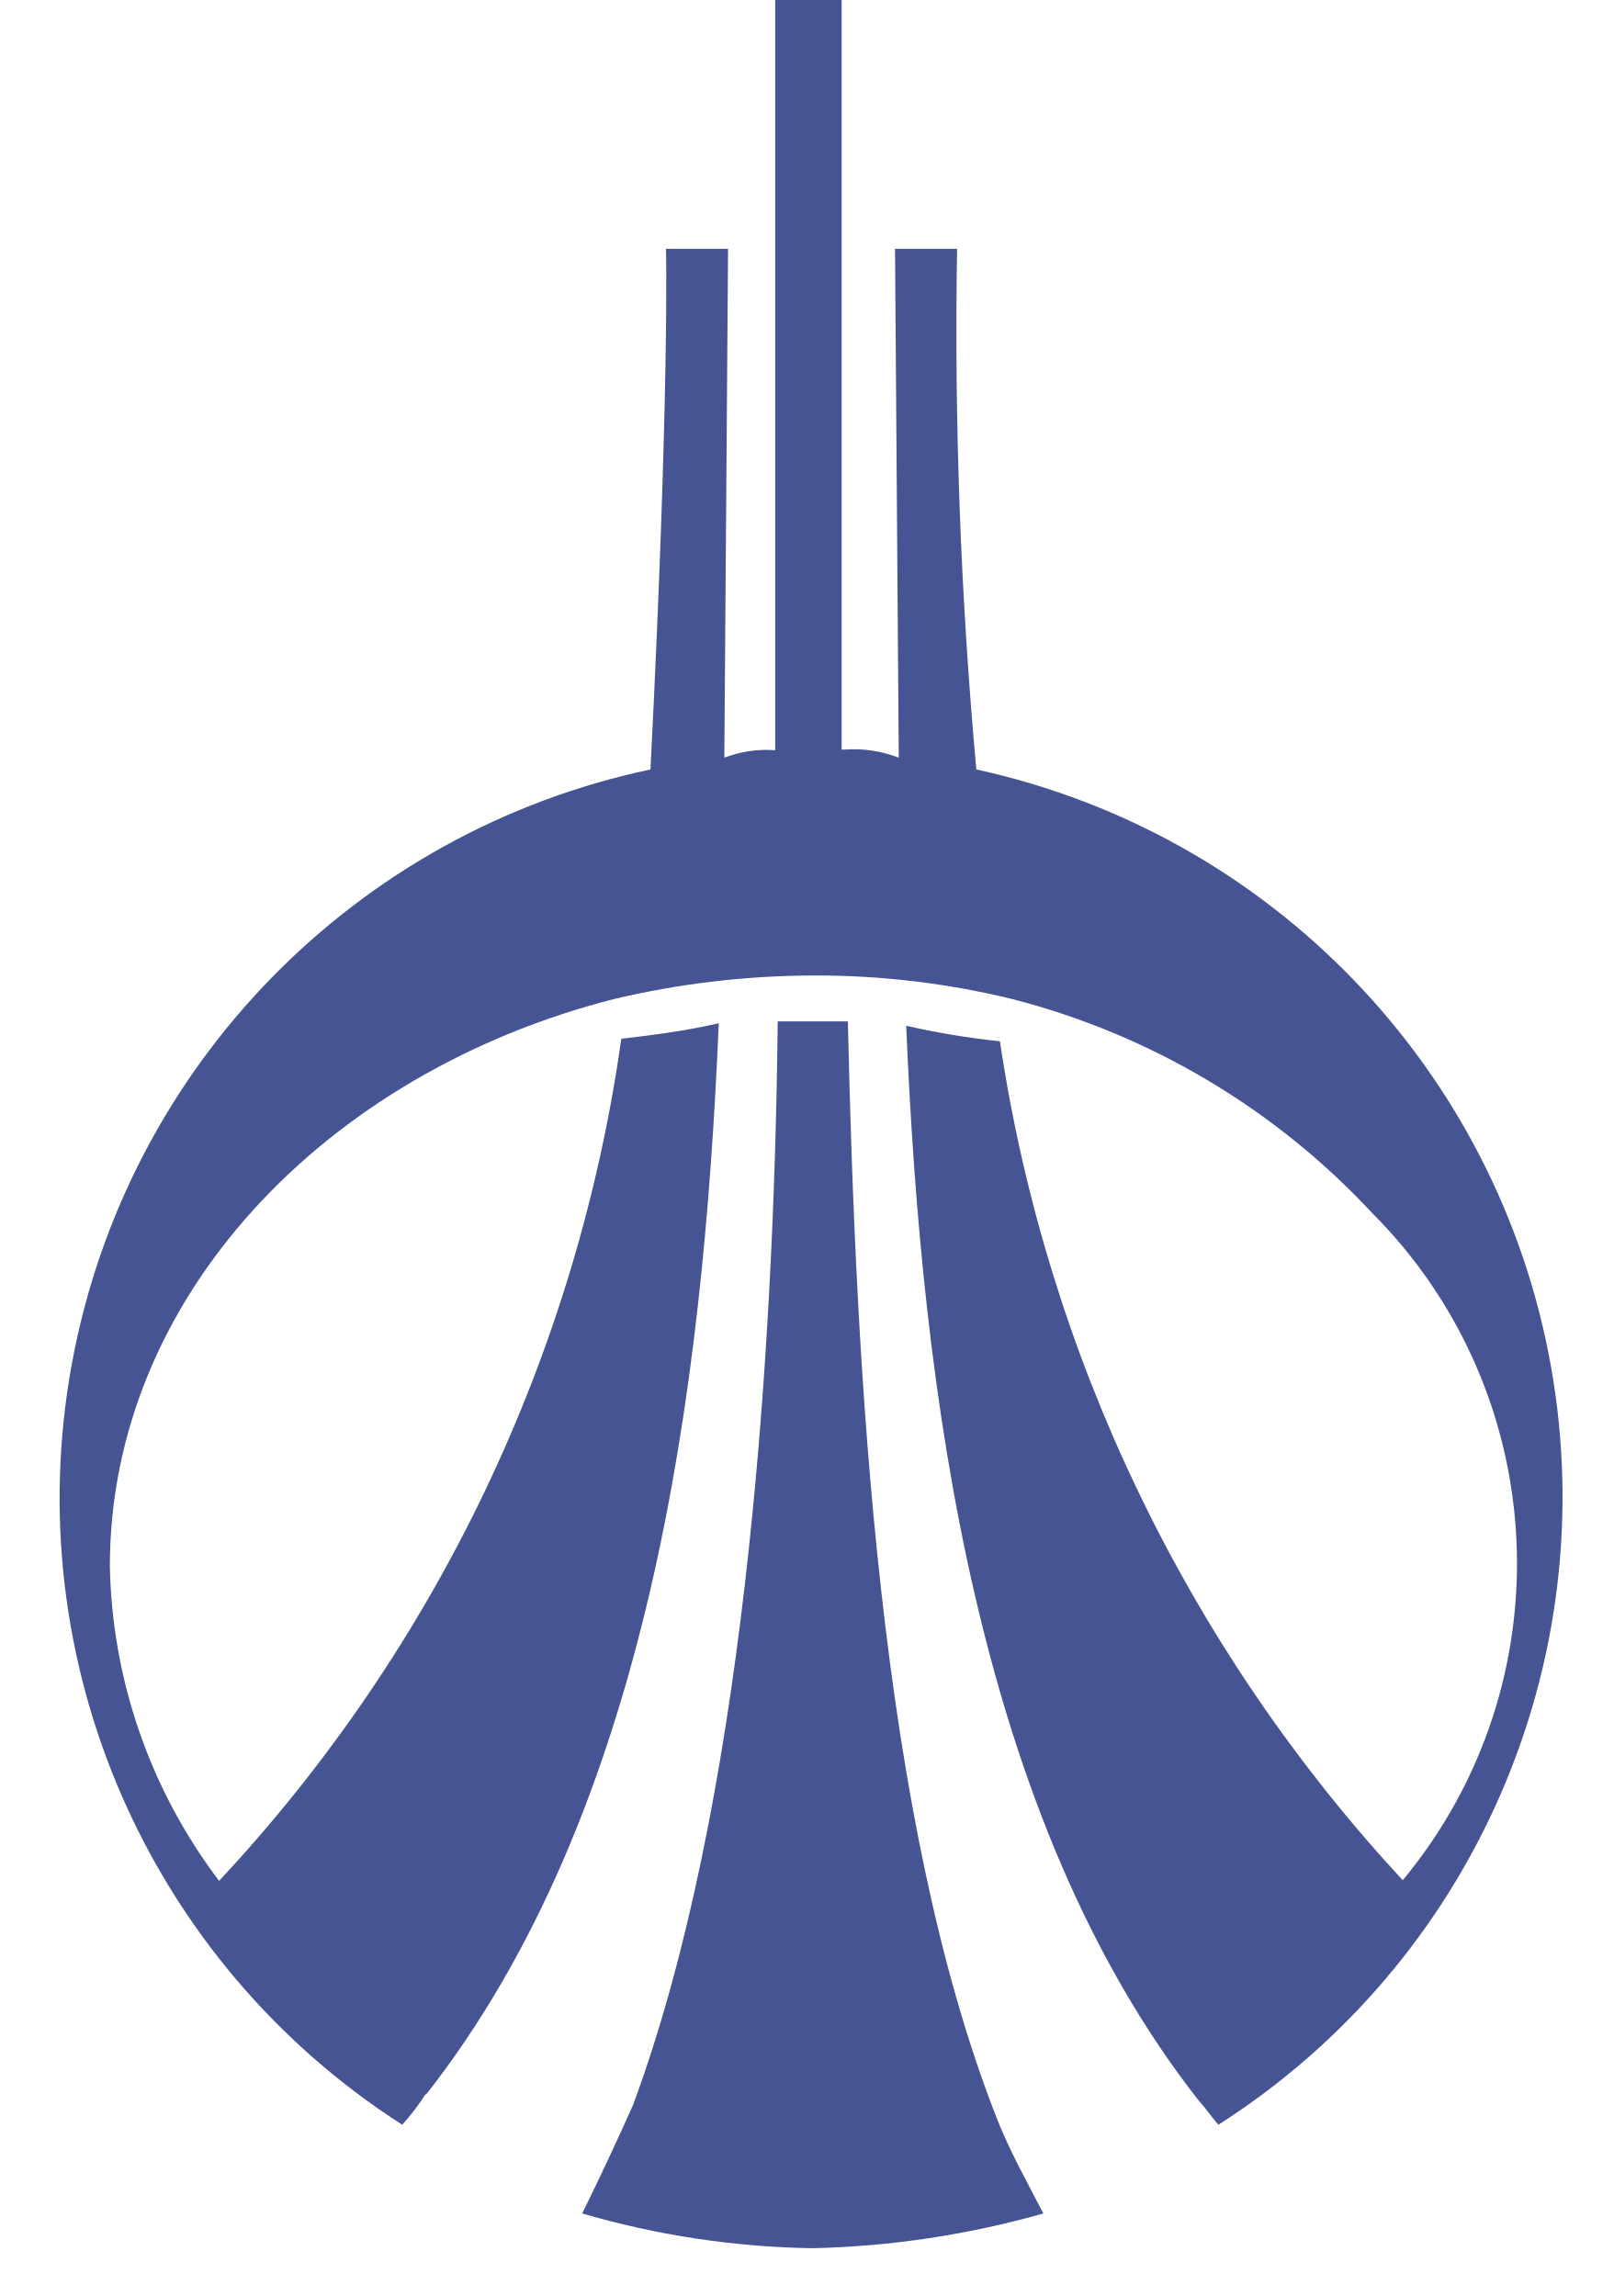
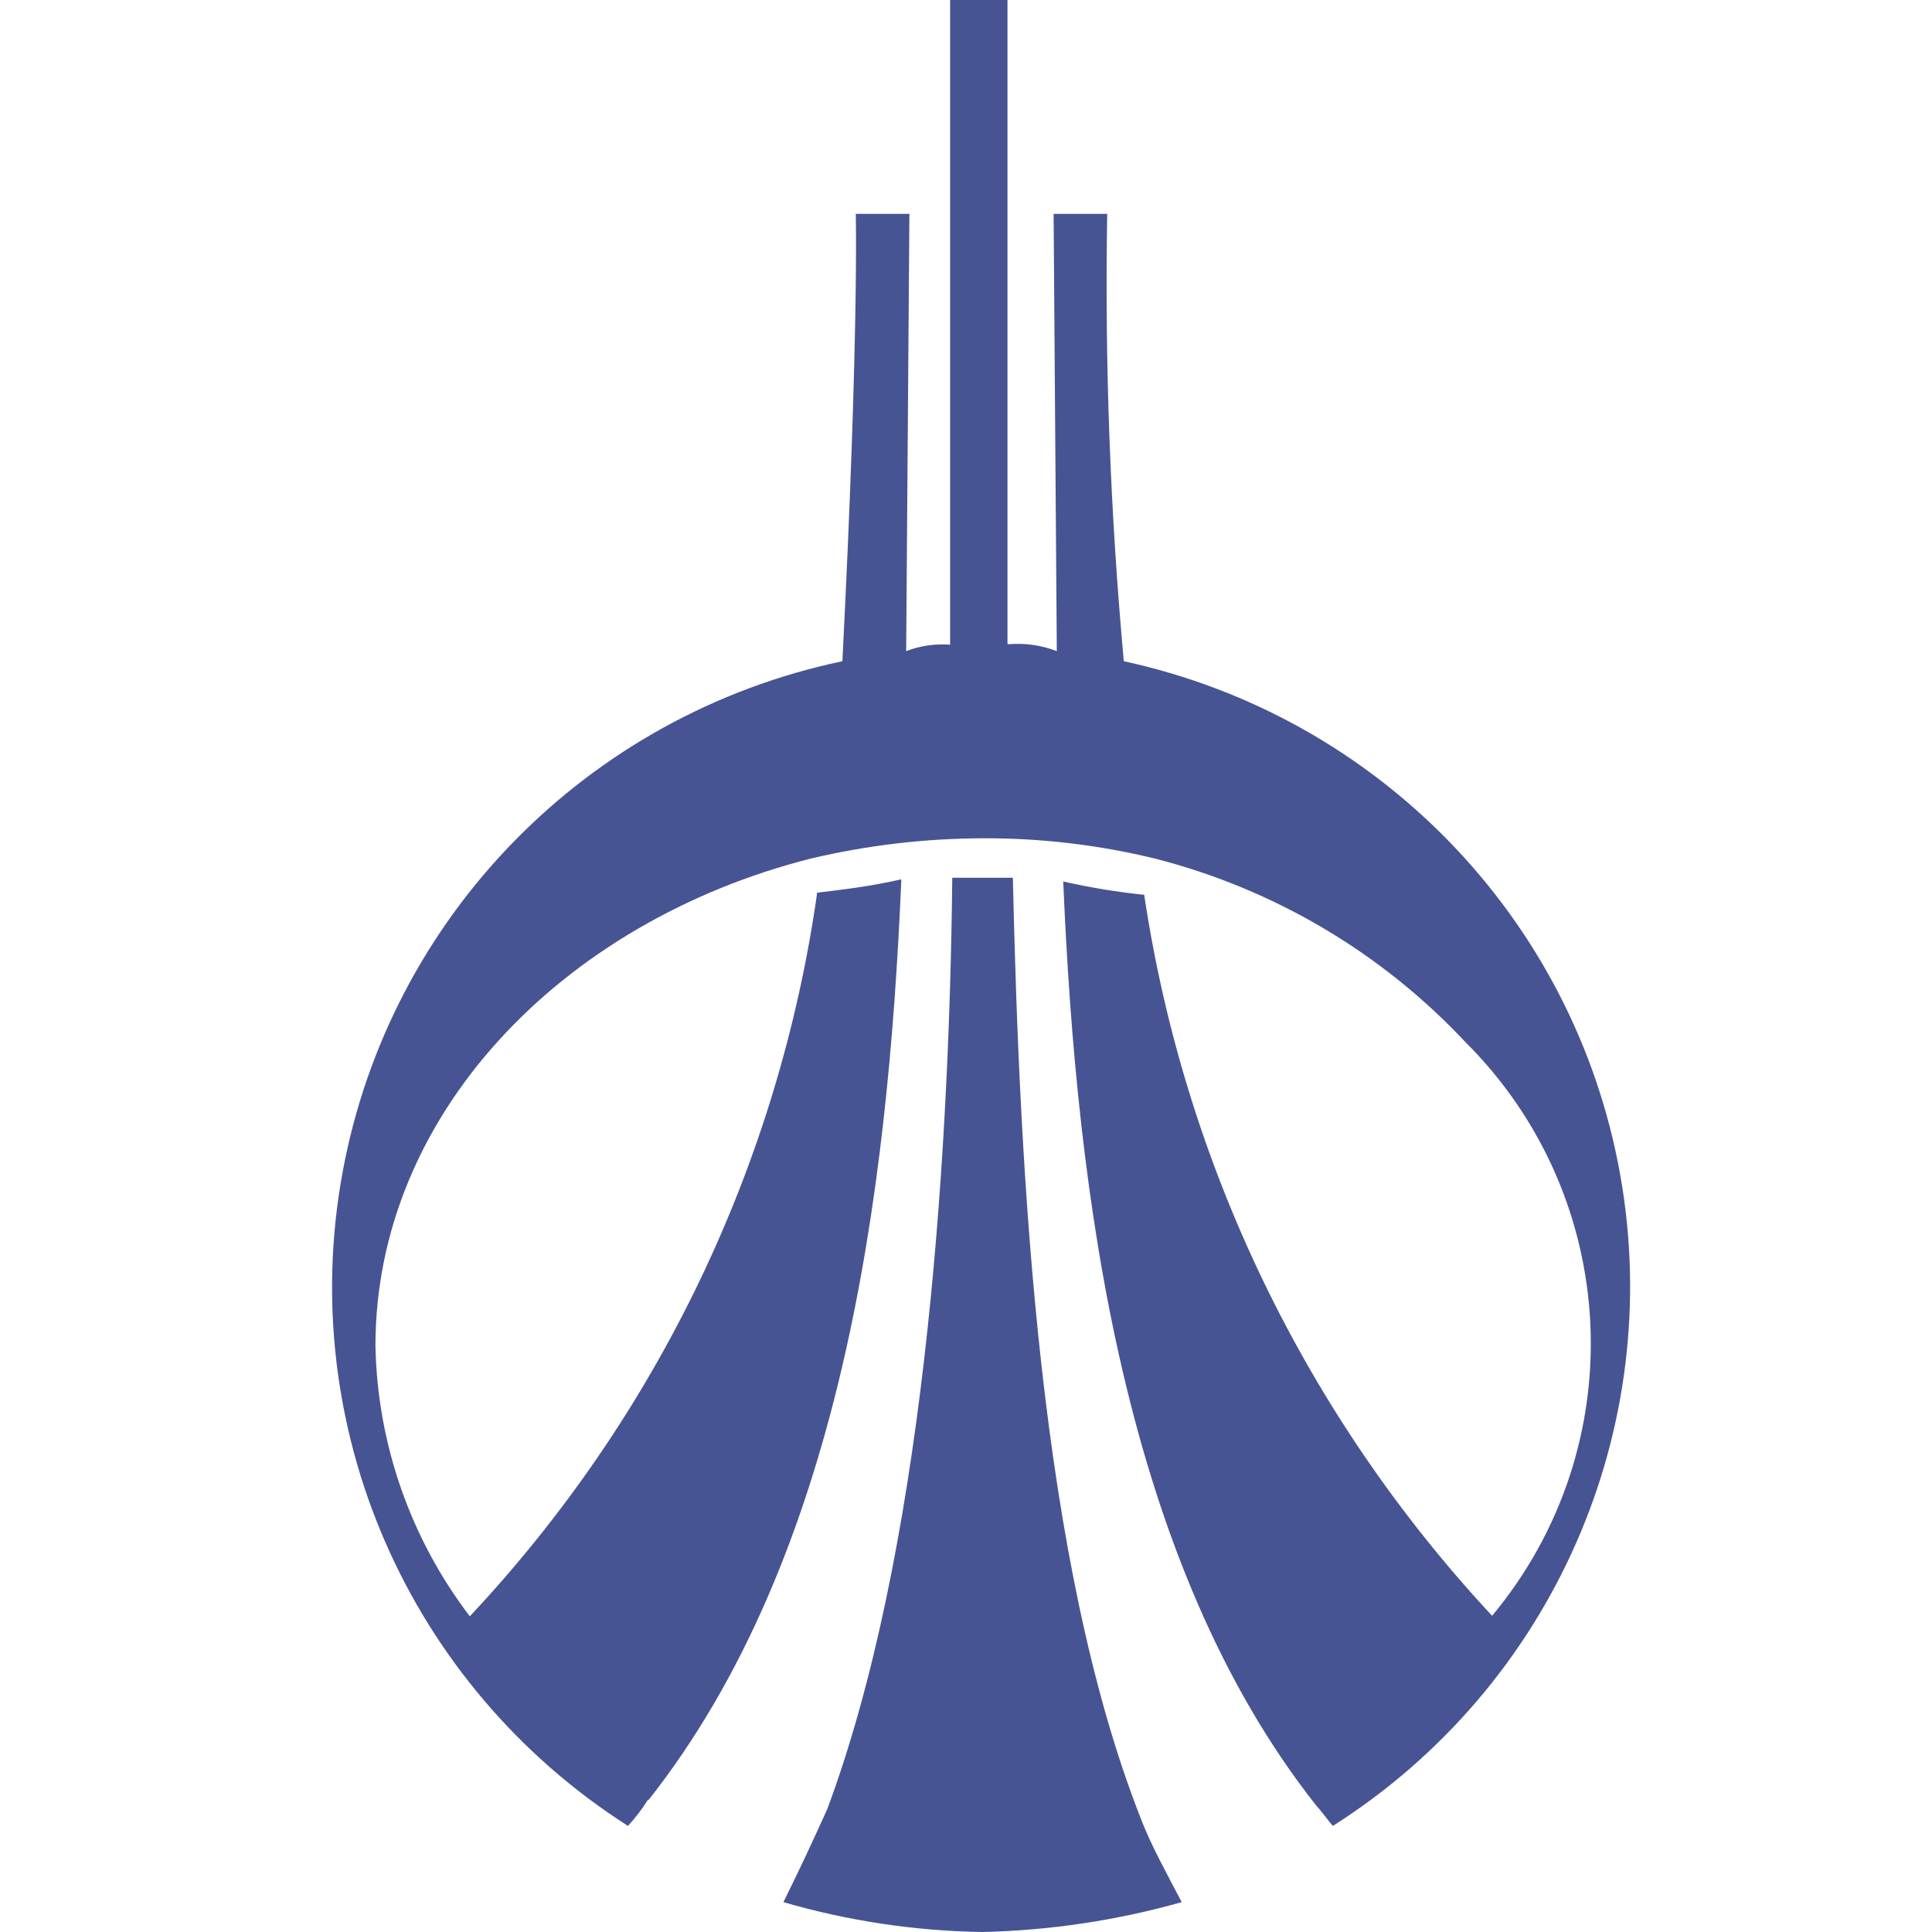
- <svg xmlns="http://www.w3.org/2000/svg" width="26" height="37" viewBox="0 0 26 37">
-   <path fill="#475493" fill-rule="evenodd" d="M13.6 12.08a2 2 0 0 1 .88.13l-.06-8.2h1a78 78 0 0 0 .31 8.39 12 12 0 0 1 3.9 21.84c-.06-.06-.19-.25-.31-.38-3.59-4.57-4.47-11.39-4.72-17.33a12.69 12.69 0 0 0 1.51.25A25.41 25.41 0 0 0 22.6 30.3a8 8 0 0 0-.5-10.76 12 12 0 0 0-5.79-3.44 13.3 13.3 0 0 0-3.21-.38 14.08 14.08 0 0 0-3.21.38c-4.66 1.19-8.12 4.82-8.12 9.14a8.67 8.67 0 0 0 1.76 5.07 25 25 0 0 0 6.48-13.57c.5-.06 1-.12 1.57-.25-.25 5.95-1.13 12.7-4.72 17.27v-.02a3.41 3.41 0 0 1-.38.5 12 12 0 0 1 4-21.84c.31-6.13.25-8.39.25-8.39h1l-.06 8.2c.26-.1.541-.142.82-.12V0h1.07v12.08h.04zm.06 4.38c.13 5.69.5 12.83 2.39 17.65.19.5.5 1.06.76 1.56a14.85 14.85 0 0 1-3.72.56 14 14 0 0 1-3.71-.56c.31-.63.57-1.19.82-1.75 1.76-4.76 2.27-11.83 2.33-17.46h1.13z" />
+ <svg xmlns="http://www.w3.org/2000/svg" width="64" height="64" viewBox="0 0 64 64" fill="none">
+   <path fill-rule="evenodd" clip-rule="evenodd" d="M33.446 21.339C33.977 21.298 34.511 21.377 35.008 21.569L34.902 7.084H36.678C36.593 12.03 36.777 16.978 37.228 21.904C45.66 23.733 52.15 30.439 53.667 38.89C55.184 47.34 51.428 55.866 44.154 60.485C44.047 60.379 43.816 60.043 43.603 59.813C37.228 51.74 35.665 39.693 35.221 29.2C36.105 29.401 37.001 29.548 37.903 29.642C39.242 38.575 43.258 46.898 49.428 53.525C54.107 47.91 53.722 39.676 48.54 34.517C45.766 31.557 42.198 29.448 38.258 28.441C36.392 27.987 34.478 27.762 32.558 27.769C30.638 27.775 28.725 28 26.857 28.441C18.582 30.543 12.437 36.955 12.437 44.586C12.501 47.825 13.595 50.961 15.563 53.542C21.781 46.916 25.799 38.547 27.07 29.571C27.958 29.465 28.846 29.359 29.858 29.129C29.414 39.64 27.852 51.564 21.476 59.637V59.601C21.279 59.916 21.053 60.212 20.802 60.485C13.526 55.84 9.792 47.284 11.35 38.825C12.907 30.367 19.447 23.682 27.905 21.904C28.455 11.076 28.349 7.084 28.349 7.084H30.125L30.018 21.569C30.482 21.391 30.979 21.318 31.474 21.357V0H33.374V21.339H33.446ZM33.552 29.076C33.783 39.128 34.44 51.74 37.796 60.255C38.134 61.138 38.684 62.127 39.146 63.011C36.995 63.618 34.775 63.95 32.54 64C30.309 63.966 28.093 63.633 25.951 63.011C26.502 61.898 26.964 60.909 27.408 59.919C30.533 51.511 31.439 39.022 31.545 29.076H33.552Z" fill="#475493" />
</svg>
